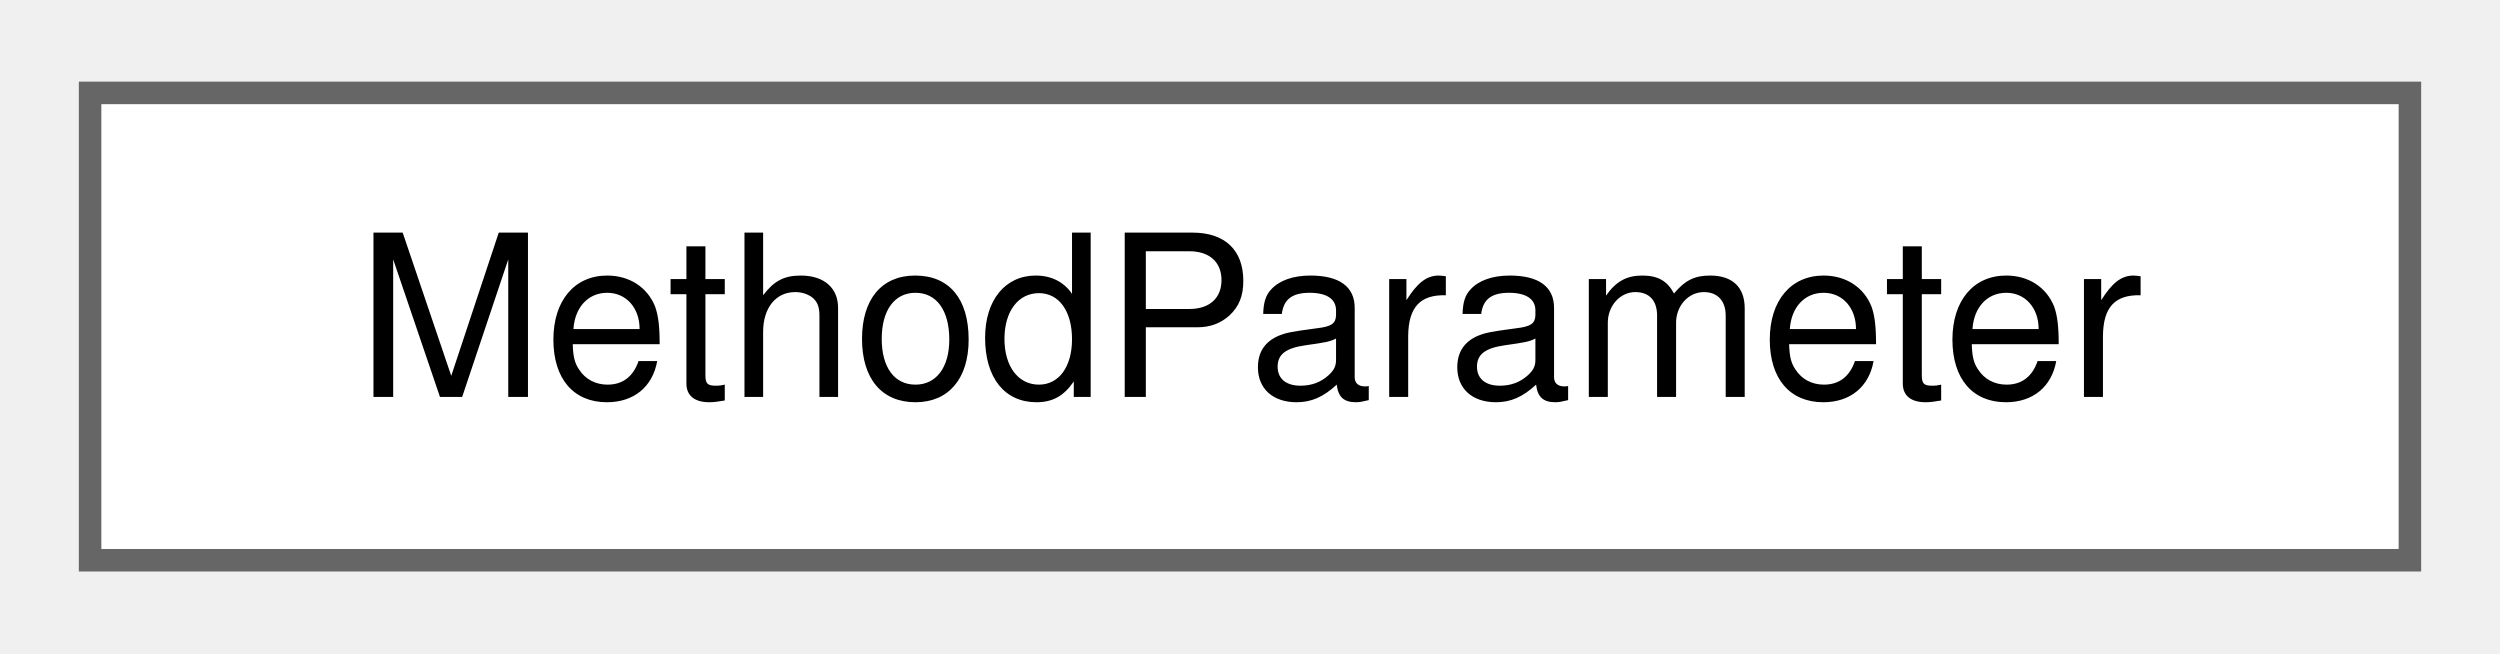
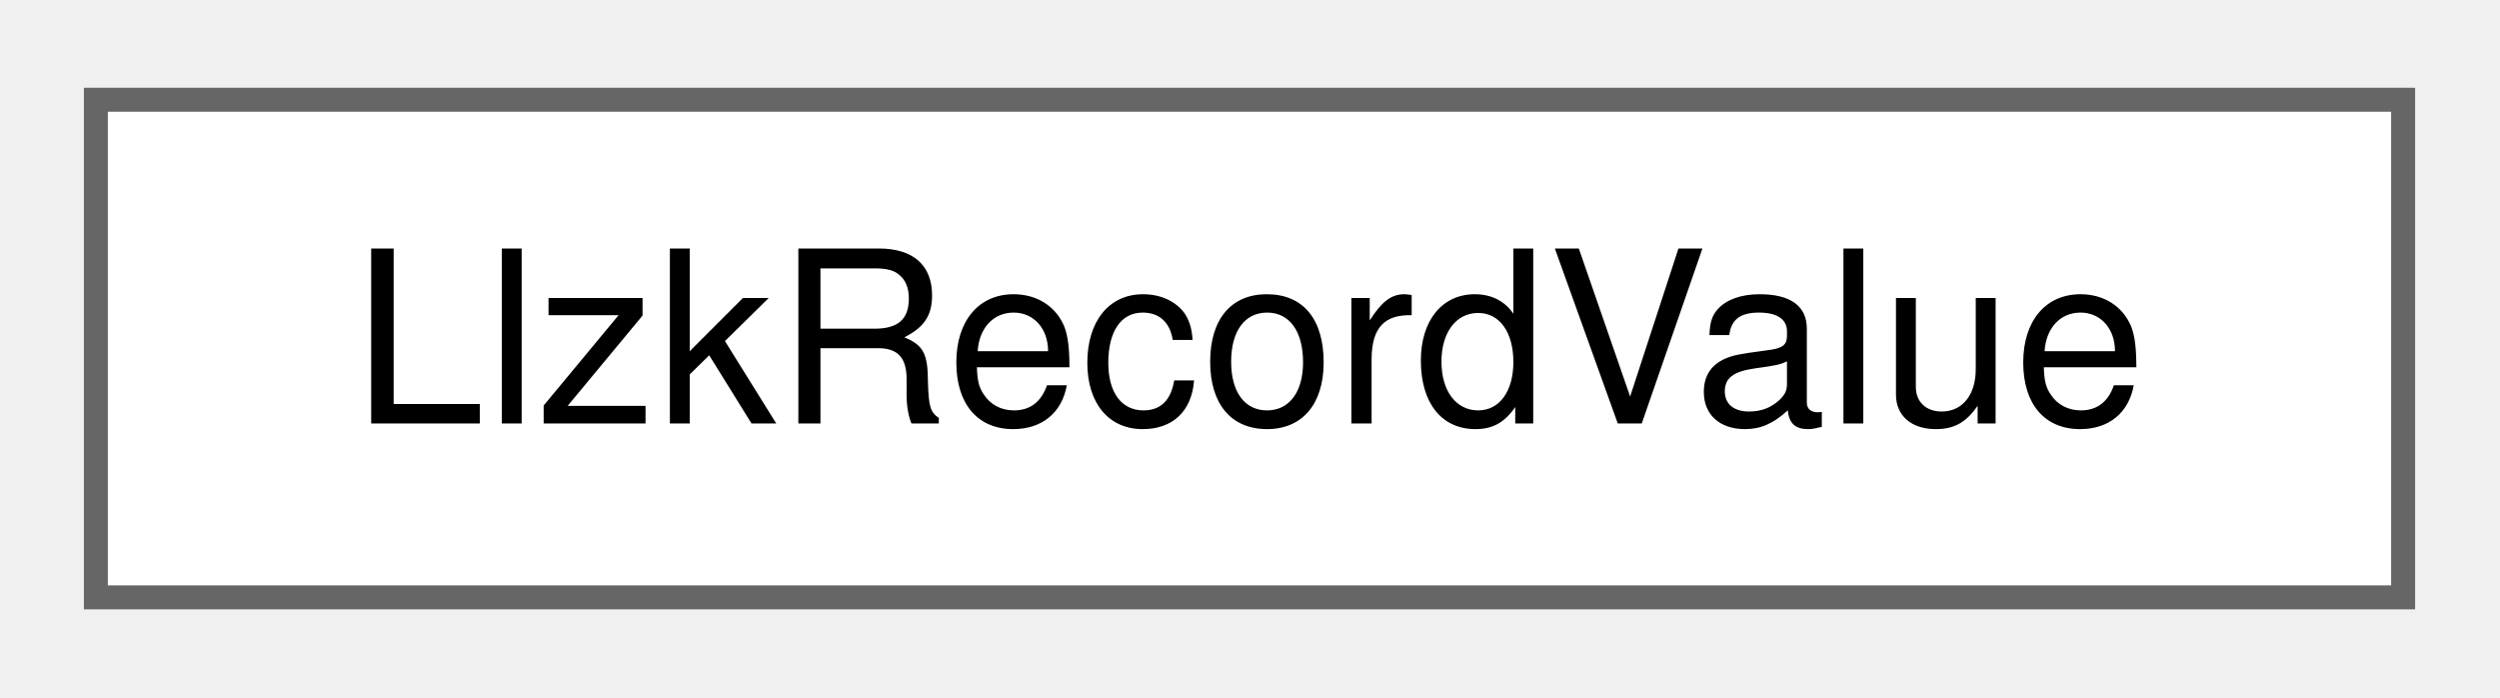
- <svg xmlns="http://www.w3.org/2000/svg" xmlns:xlink="http://www.w3.org/1999/xlink" width="111pt" height="29pt" viewBox="0.00 0.00 111.00 28.75">
+ <svg xmlns="http://www.w3.org/2000/svg" xmlns:xlink="http://www.w3.org/1999/xlink" width="104pt" height="29pt" viewBox="0.00 0.00 104.25 28.75">
  <g id="graph0" class="graph" transform="scale(1 1) rotate(0) translate(4 24.75)">
    <g id="Node000000" class="node">
      <g id="a_Node000000">
-         <a xlink:href="structMethodParameter.html" target="_top" xlink:title="Structure to represent a parameter in a parsed method signature from an extraClassDeclaration">
-           <polygon fill="white" stroke="#666666" points="103,-20.75 0,-20.75 0,0 103,0 103,-20.75" />
-           <text text-anchor="middle" x="51.5" y="-7.25" font-family="Helvetica,sans-Serif" font-size="10.00">MethodParameter</text>
+         <a xlink:href="structLlzkRecordValue.html" target="_top" xlink:title="Information needed to define a pod RecordAttr given a name and a value that will be stored in the rec...">
+           <polygon fill="white" stroke="#666666" points="96.25,-20.75 0,-20.75 0,0 96.25,0 96.25,-20.75" />
+           <text text-anchor="middle" x="48.12" y="-7.25" font-family="Helvetica,sans-Serif" font-size="10.00">LlzkRecordValue</text>
        </a>
      </g>
    </g>
  </g>
</svg>
